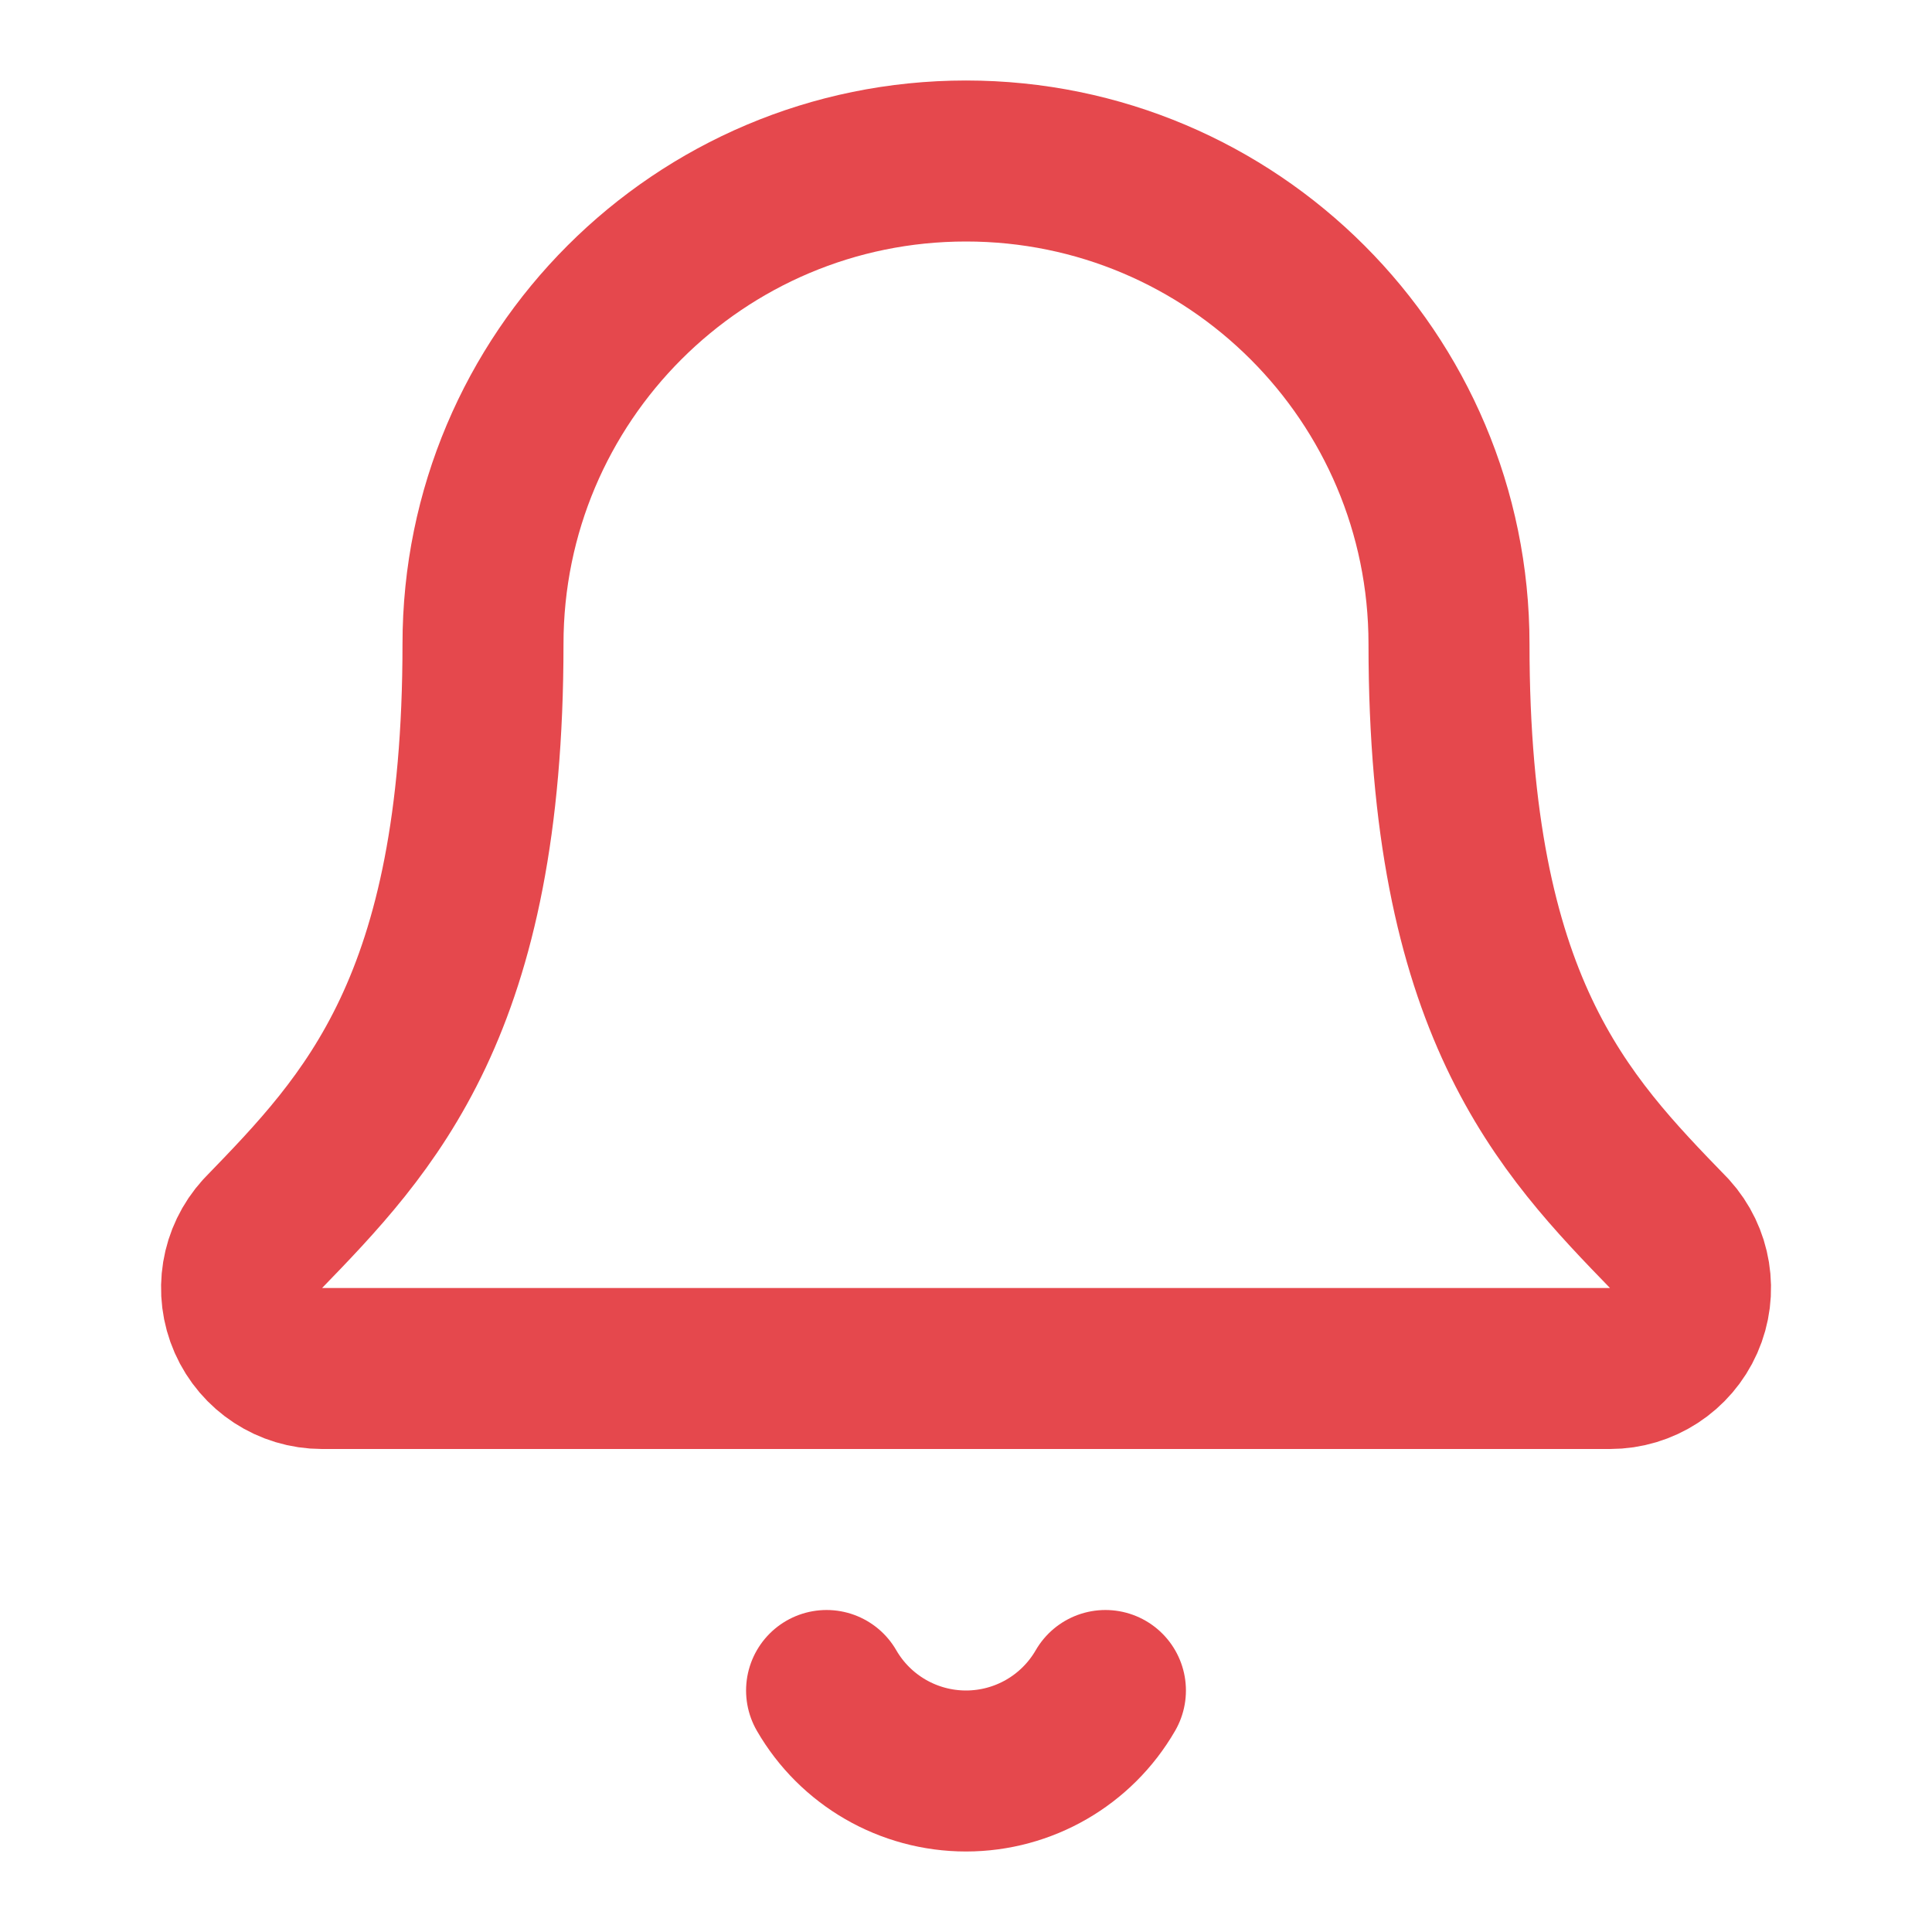
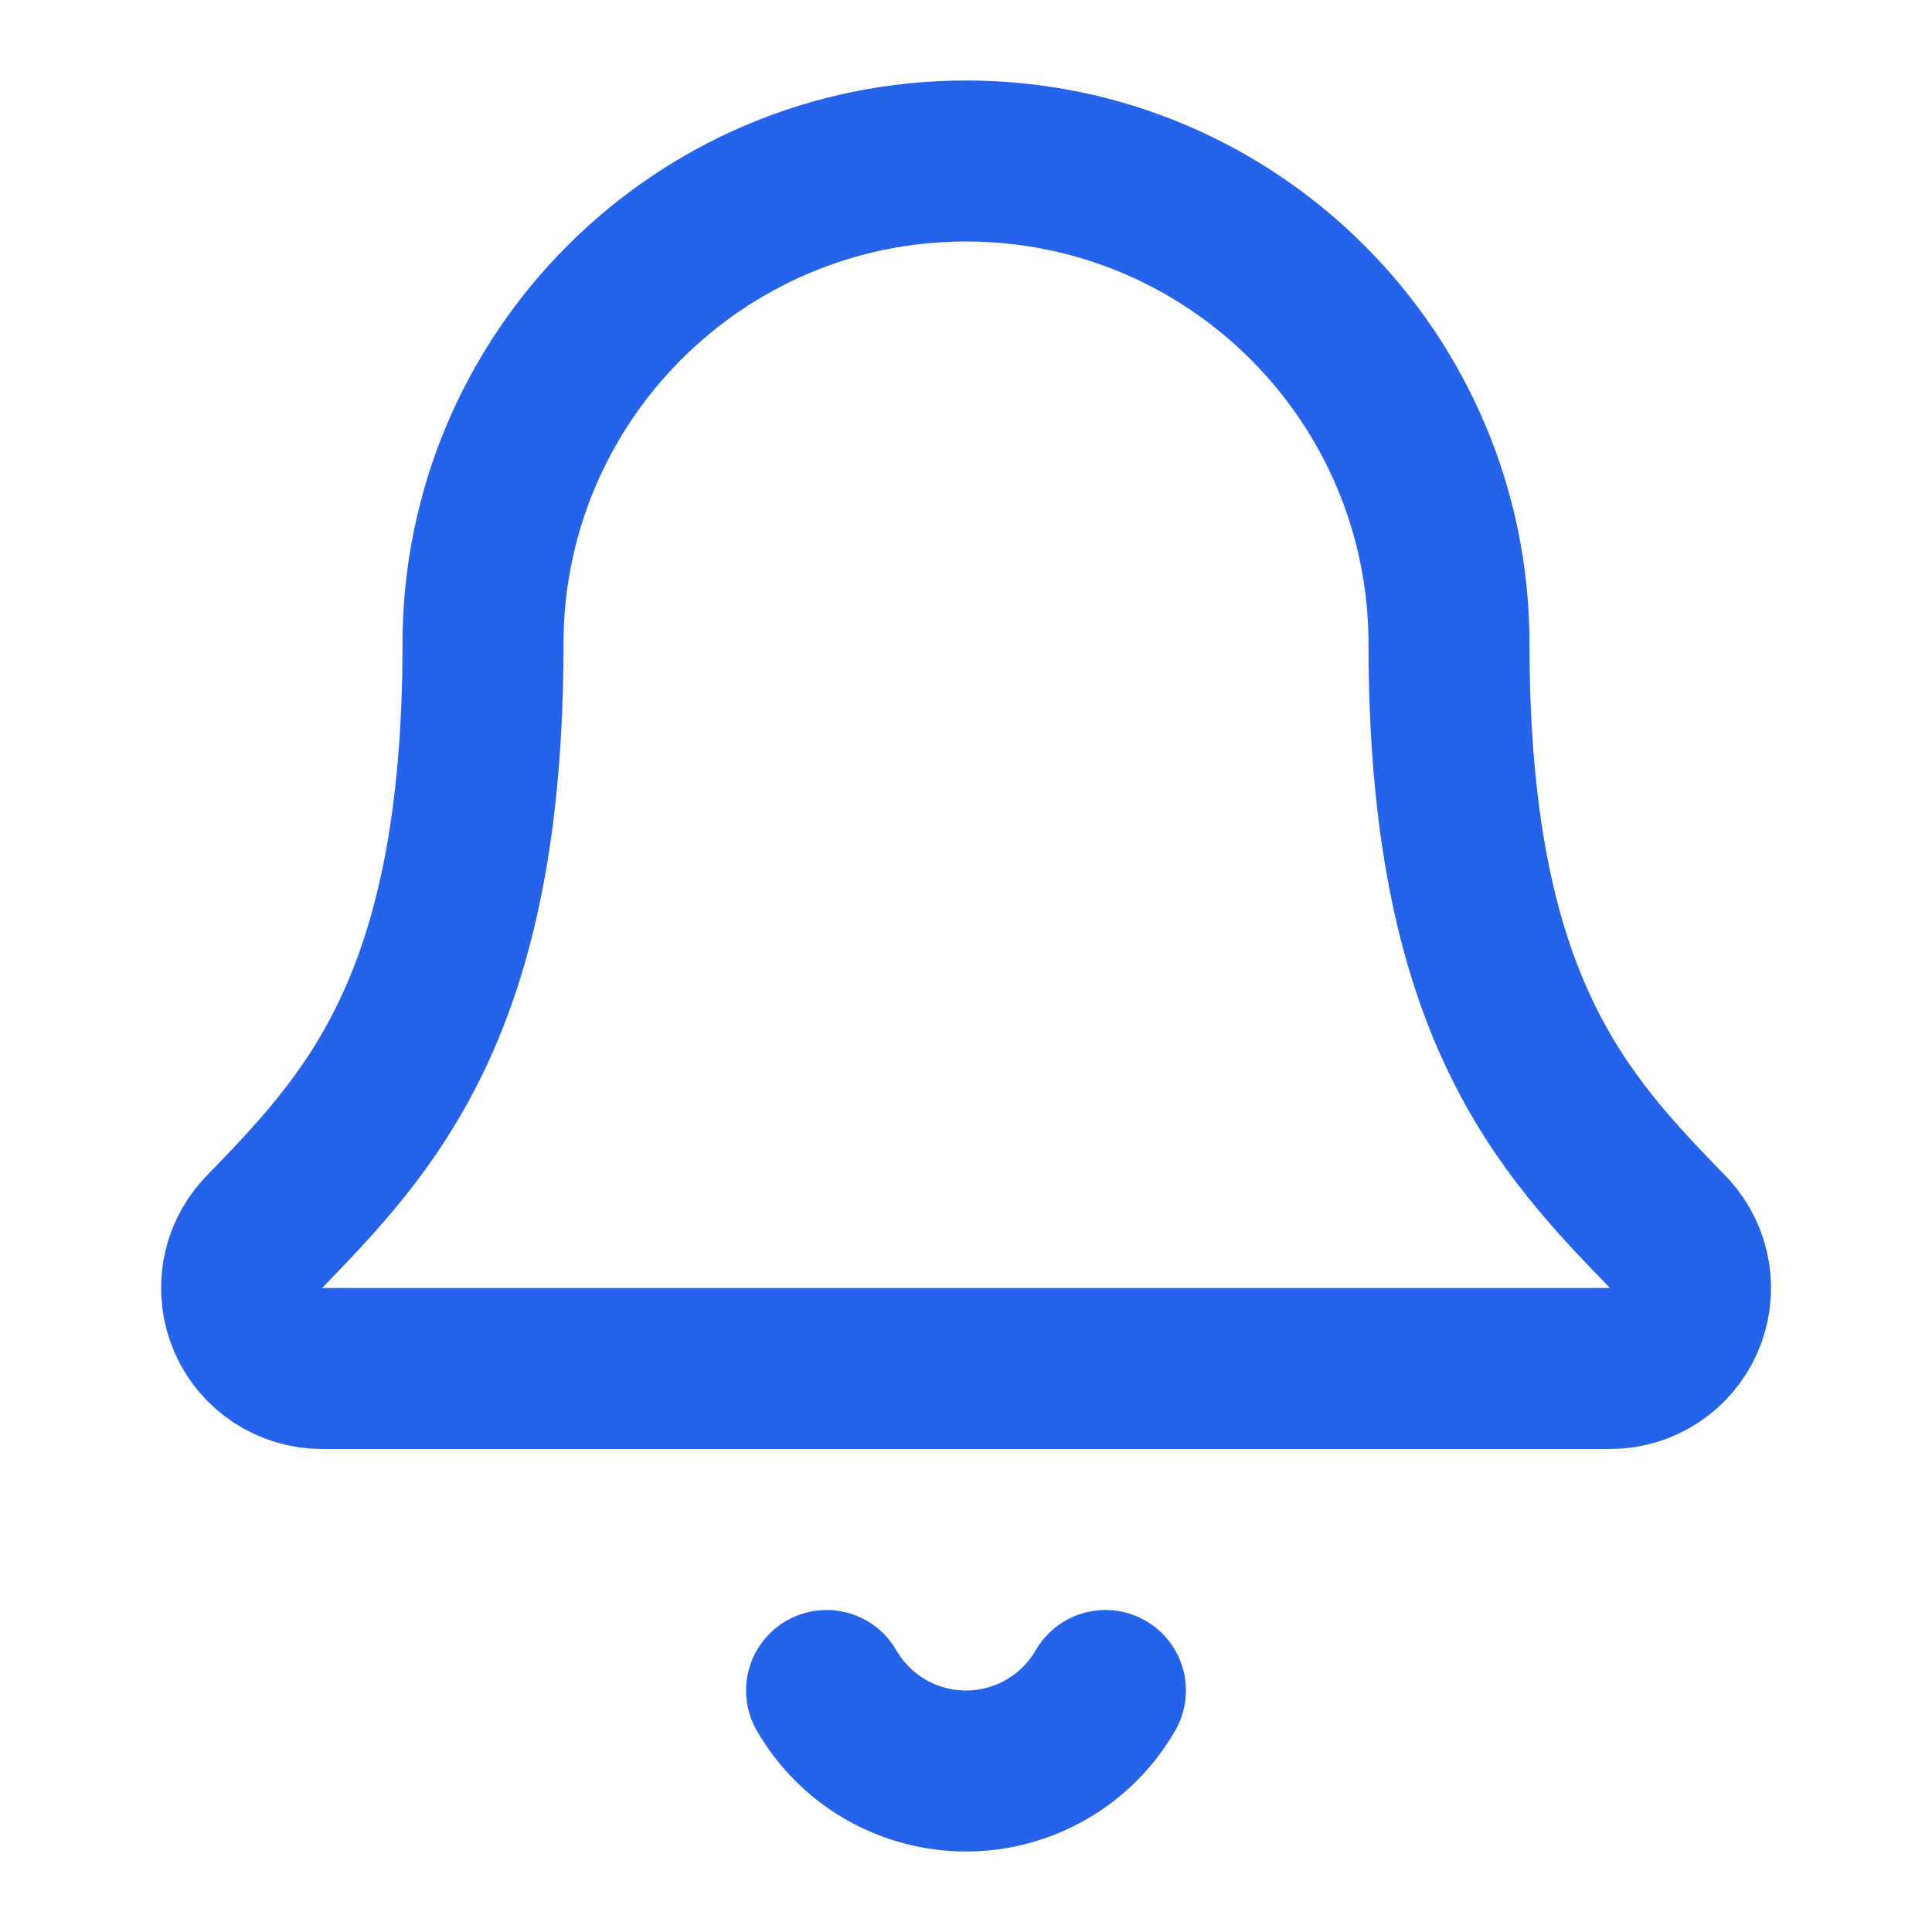
<svg xmlns="http://www.w3.org/2000/svg" viewBox="0 0 24 24" fill="none">
-   <path fill="none" stroke="#E5484D" stroke-linecap="round" stroke-linejoin="round" stroke-width="2" d="M10.268 21a2 2 0 0 0 3.464 0m-10.47-5.674A1 1 0 0 0 4 17h16a1 1 0 0 0 .74-1.673C19.41 13.956 18 12.499 18 8A6 6 0 0 0 6 8c0 4.499-1.411 5.956-2.738 7.326" />
+   <path fill="none" stroke="#2563EB" stroke-linecap="round" stroke-linejoin="round" stroke-width="2" d="M10.268 21a2 2 0 0 0 3.464 0m-10.47-5.674A1 1 0 0 0 4 17h16a1 1 0 0 0 .74-1.673C19.41 13.956 18 12.499 18 8A6 6 0 0 0 6 8c0 4.499-1.411 5.956-2.738 7.326" />
</svg>
